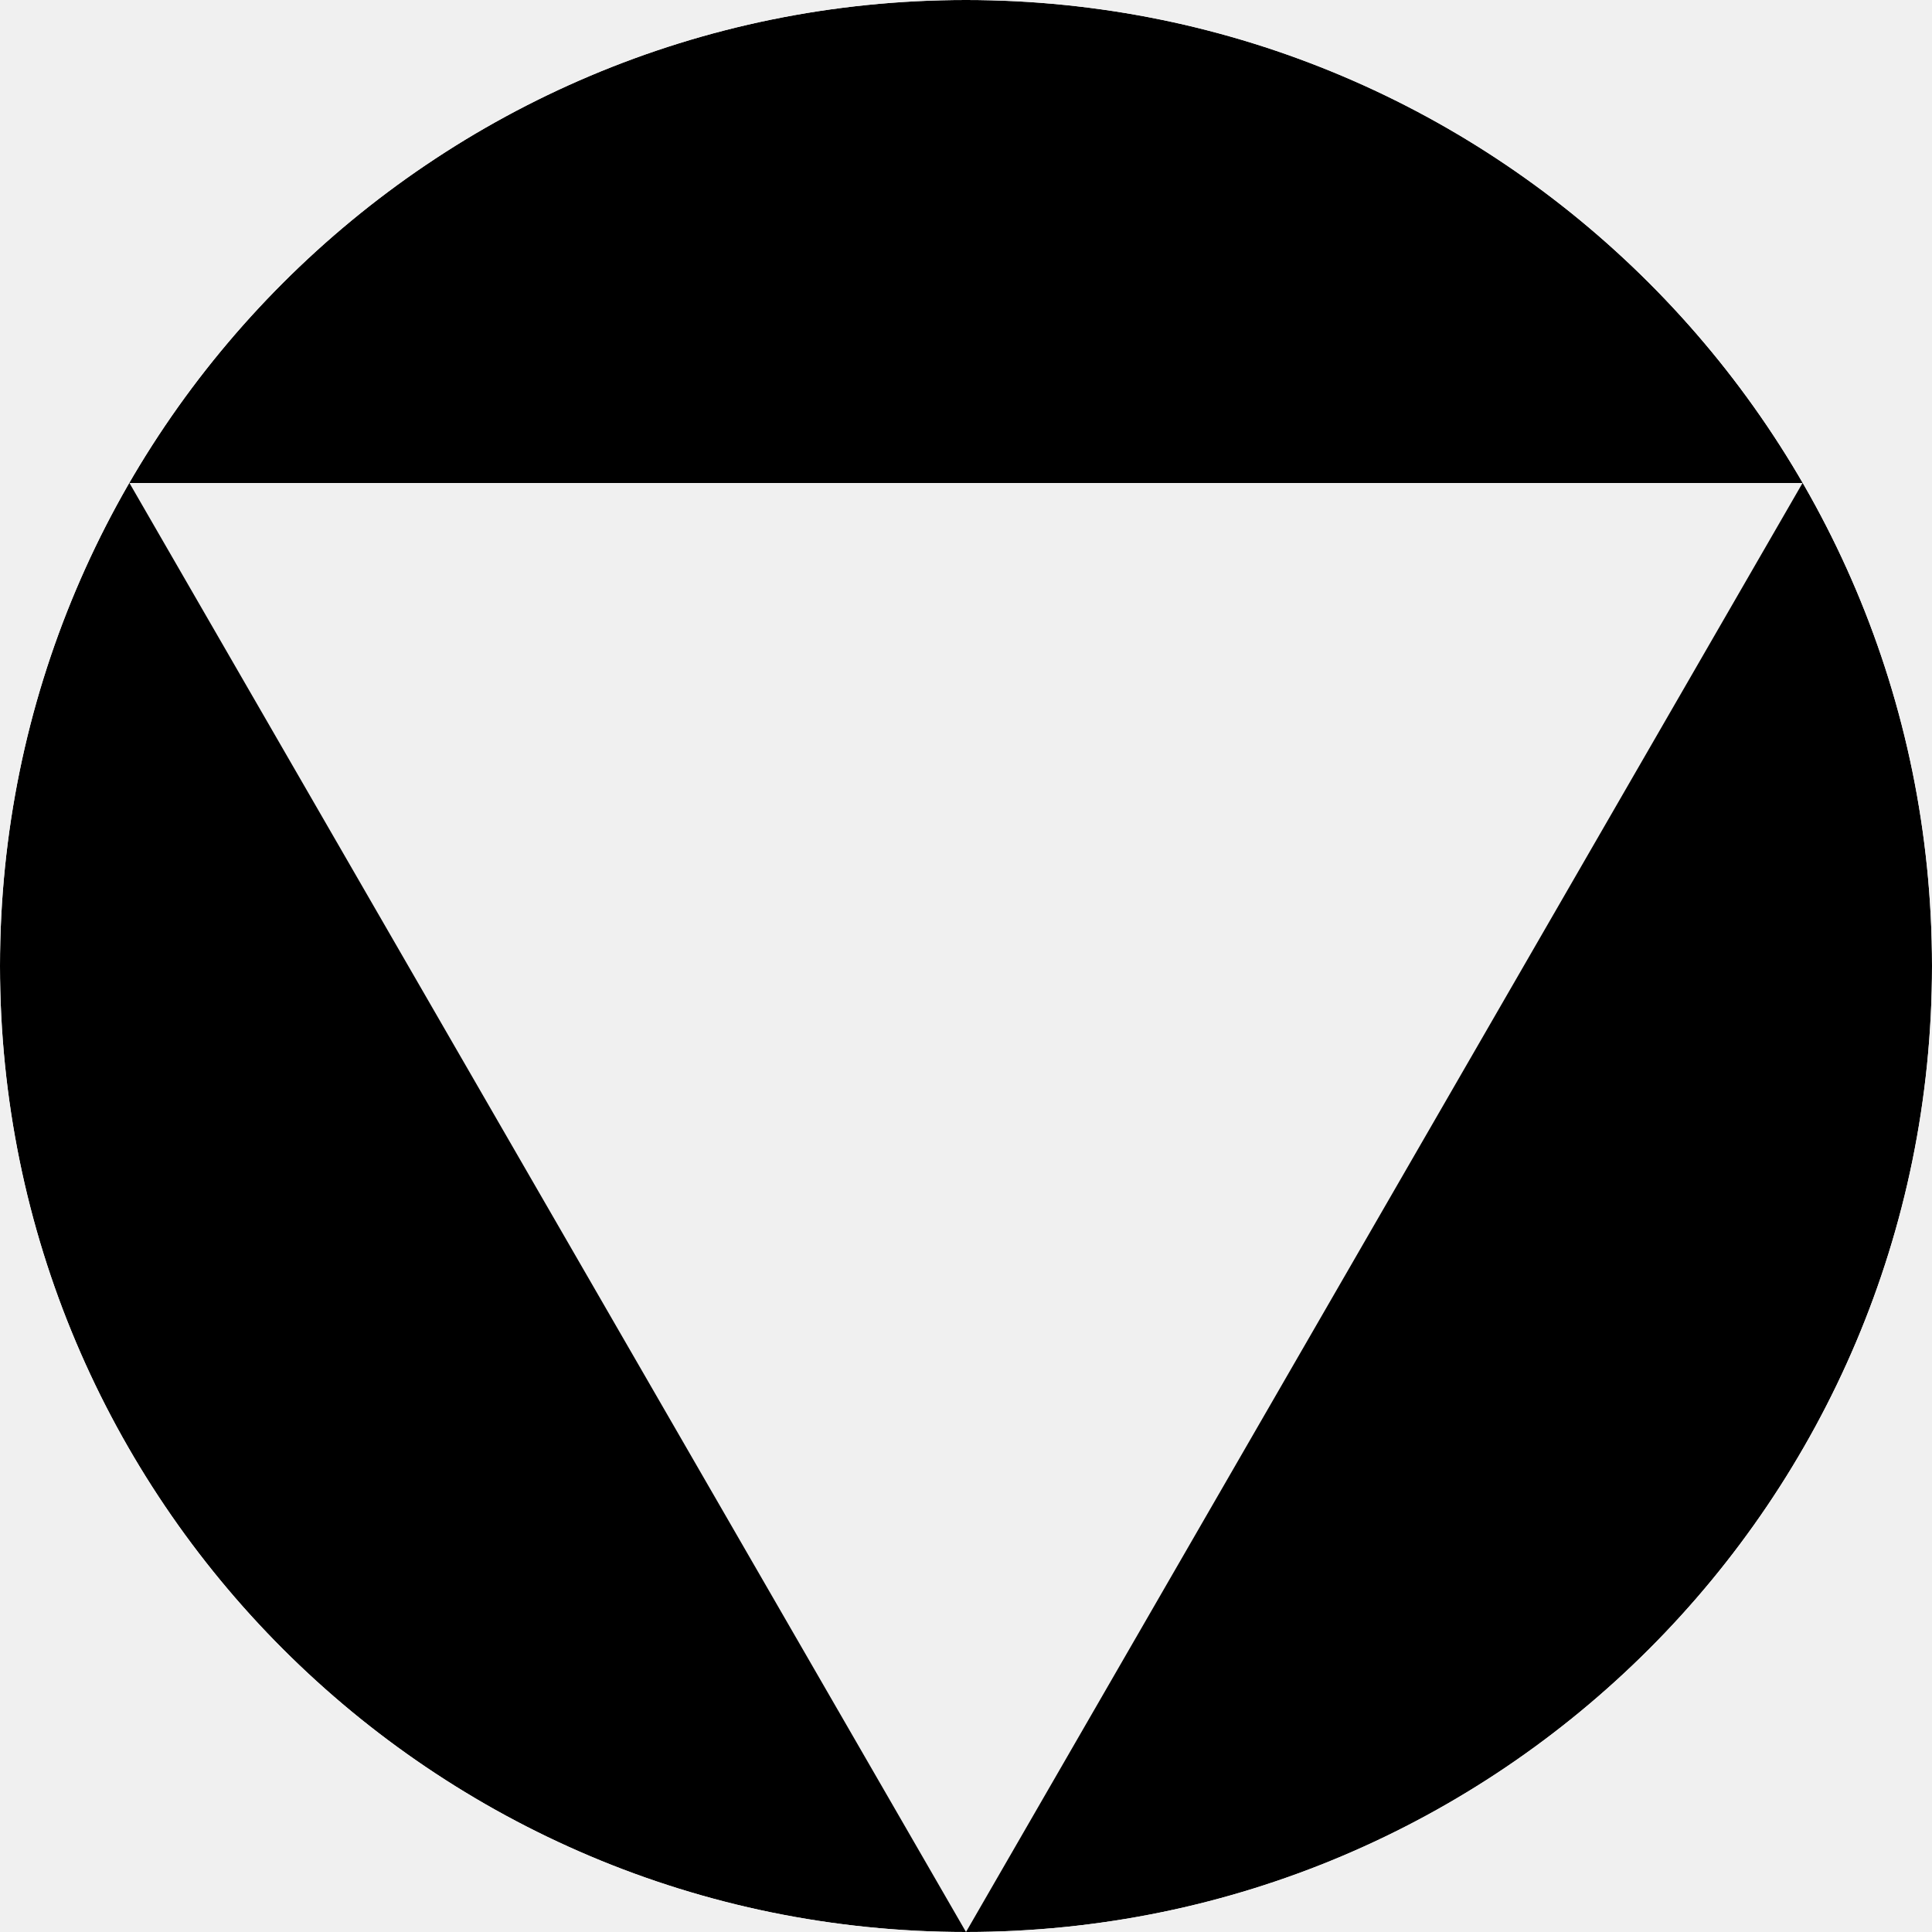
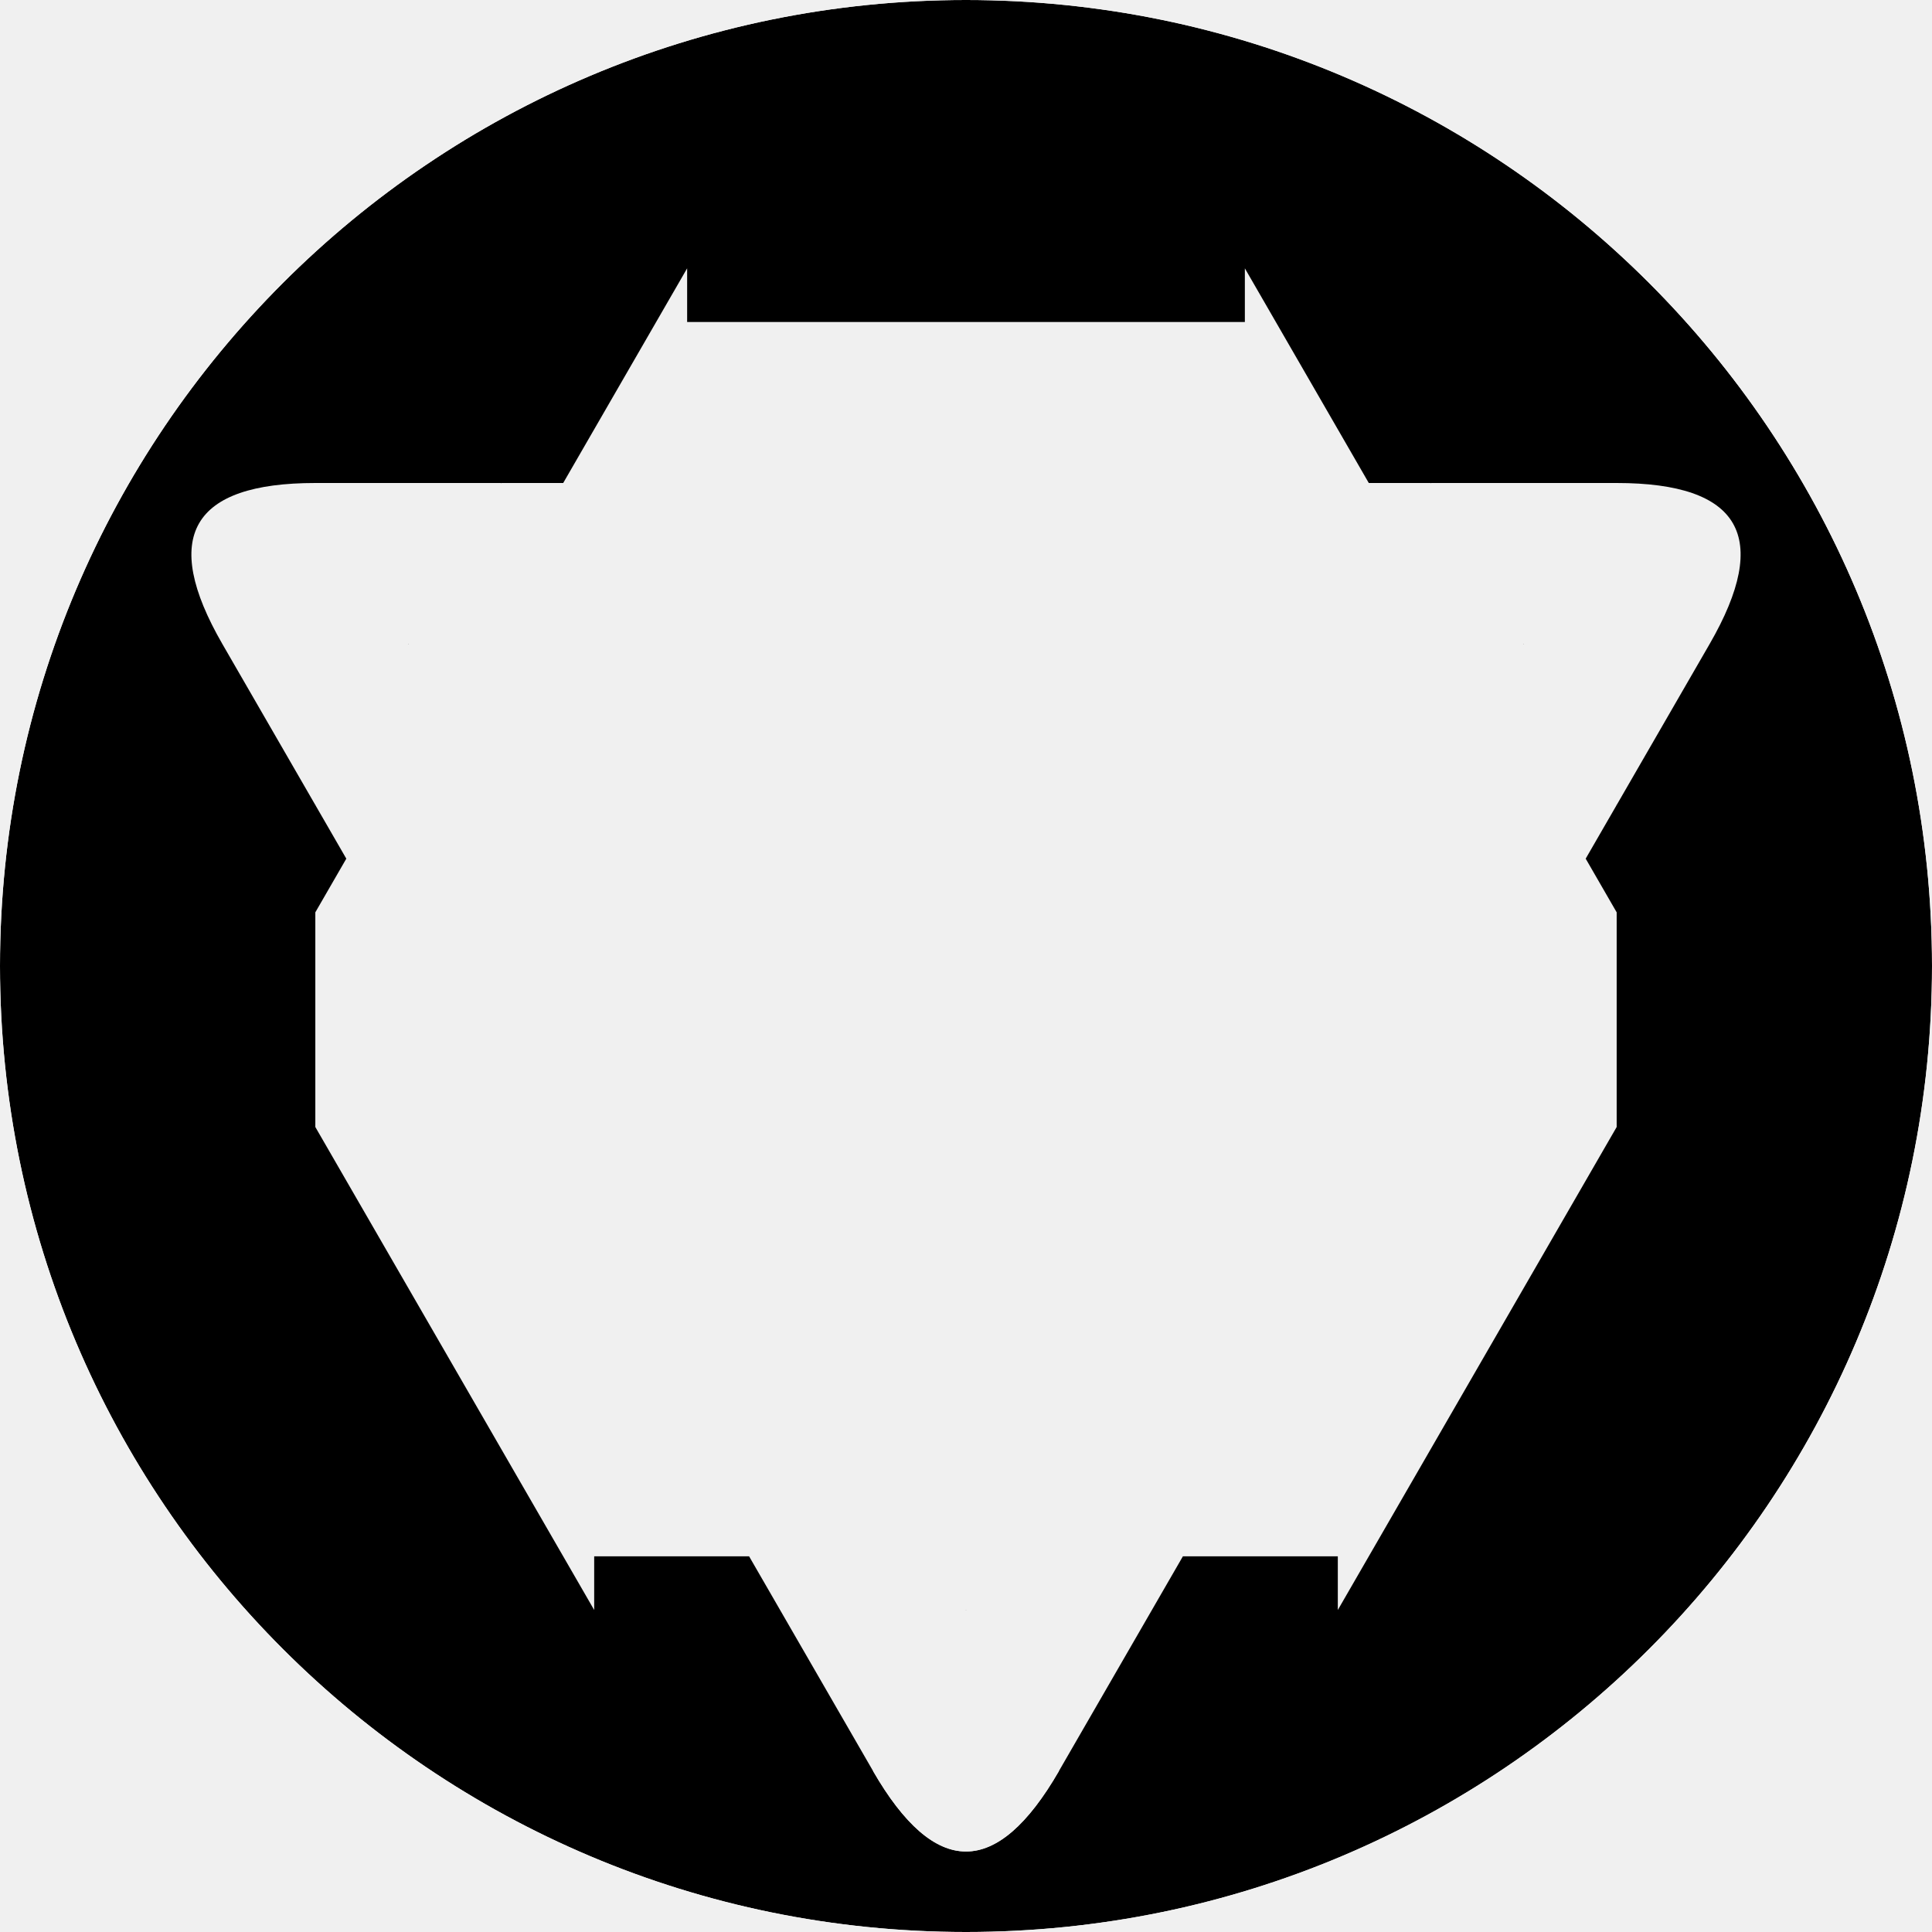
- <svg xmlns="http://www.w3.org/2000/svg" viewBox="-4 -4 8 8">
+ <svg xmlns="http://www.w3.org/2000/svg" viewBox="-9 -9 18 18">
  <defs>
-     <polygon points="0,2 -1,1 -1,-1 0,-2 1,-1 1,1" id="1" />
-     <ellipse id="0" rx="1.155" ry="2" fill="#FFF" />
+     <path d="m-1-3v6l3-3" fill="#fff" id="0" />
+     <path d="m0-2l1 1v2L0 2-1 1v-2" id="1" />
  </defs>
-   <mask id="M">
-     <circle r="4" fill="#FFF" />
-     <polygon points="0,4 -3.464,-2 3.464,-2" />
-     <g transform="scale(.4330127,.25)">
- 			
- 			</g>
+   <mask id="m">
+     <circle r="9" fill="#fff" />
+     <g transform="scale(.8660254,.5)">
+       <path d="m-7-3l5 15h4l5-15-2-6h-10zm0 2v4l3 9v-1h8v1l3-9v-4l-4-12v1h-6v-1" />
+       <path d="m8-6q1-3-1-3h-2v2l1 1v2l1 1zM0 12l1-1 1 1-1 3q-1 3-2 0" id="l" />
+       <use href="#l" transform="scale(-1 1)" />
+     </g>
  </mask>
-   <circle r="4" mask="url(#M)" />
+   <circle r="9" mask="url(#m)" />
</svg>
